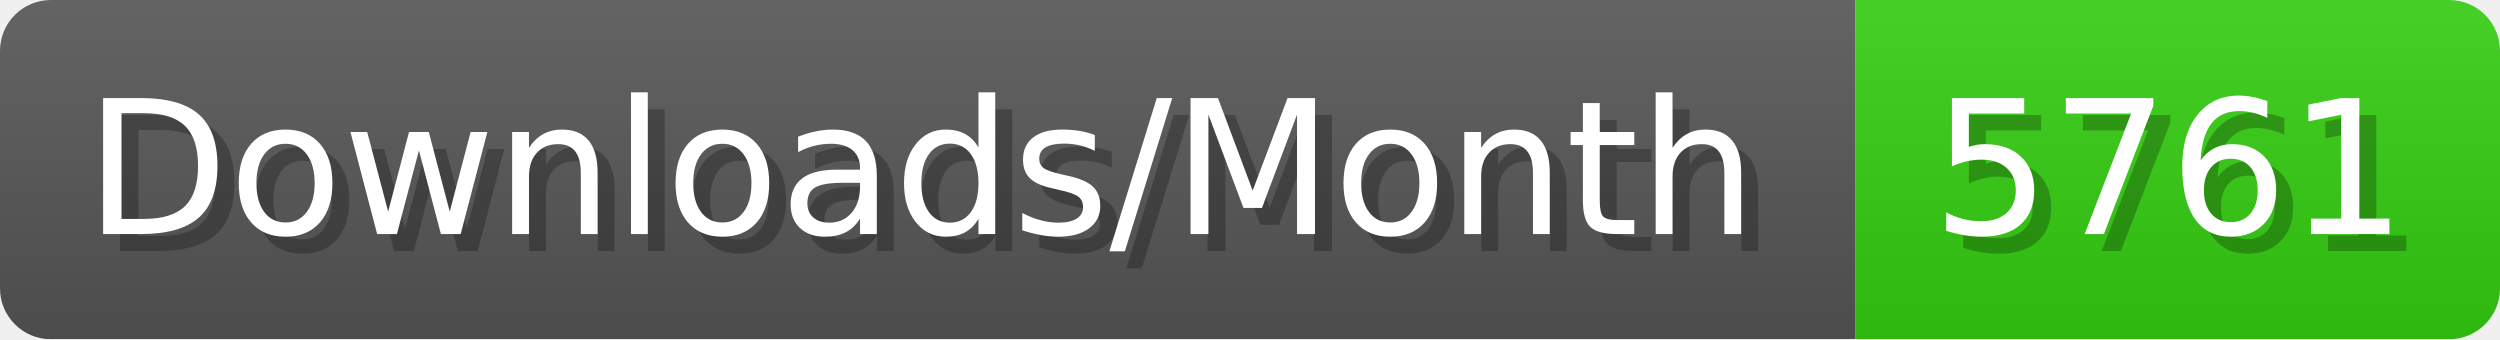
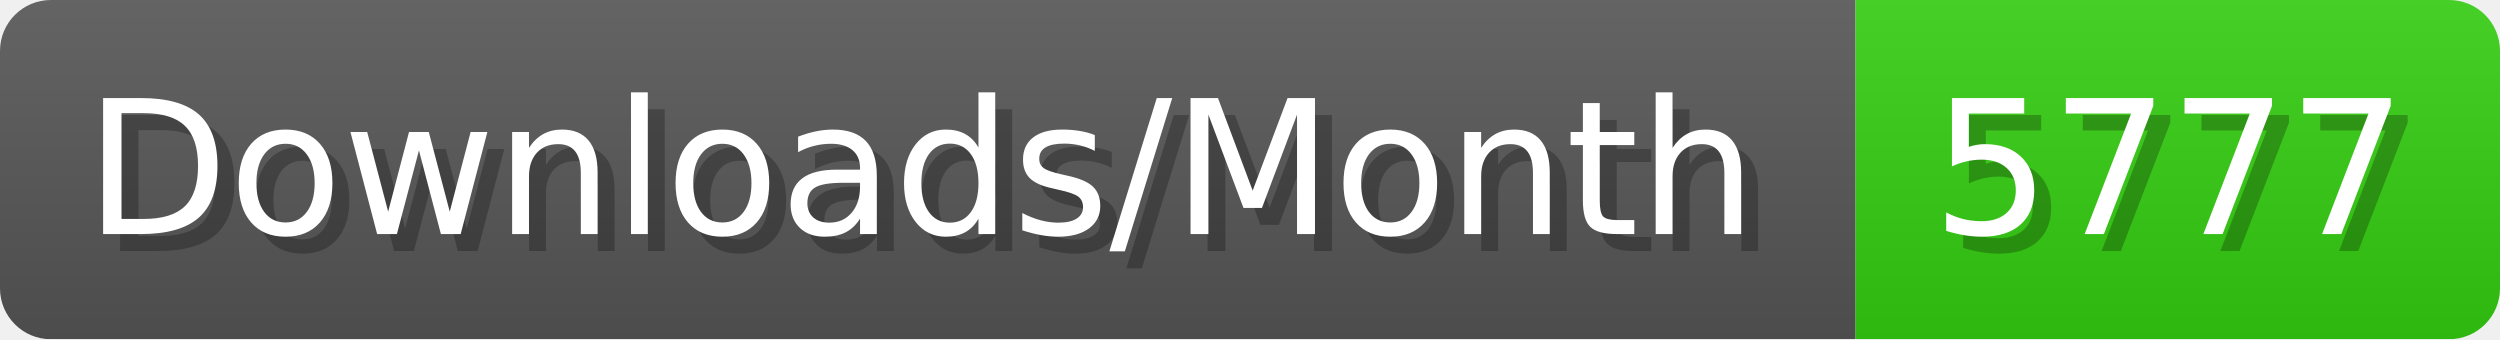
- <svg xmlns="http://www.w3.org/2000/svg" width="147.4" height="20" viewBox="0 0 1474 200" role="img" aria-label="Downloads/Month: 5761">
+ <svg xmlns="http://www.w3.org/2000/svg" width="147.4" height="20" viewBox="0 0 1474 200" role="img" aria-label="Downloads/Month: 5777">
  <linearGradient id="YlXUI" x2="0" y2="100%">
    <stop offset="0" stop-opacity=".1" stop-color="#EEE" />
    <stop offset="1" stop-opacity=".1" />
  </linearGradient>
  <mask id="JHhop">
    <rect width="1474" height="200" rx="30" fill="#FFF" />
  </mask>
  <g mask="url(#JHhop)">
    <rect width="1094" height="200" fill="#555" />
    <rect width="380" height="200" fill="#3C1" x="1094" />
    <rect width="1474" height="200" fill="url(#YlXUI)" />
  </g>
  <g aria-hidden="true" fill="#fff" text-anchor="start" font-family="Verdana,DejaVu Sans,sans-serif" font-size="110">
    <text x="60" y="148" textLength="994" fill="#000" opacity="0.25">Downloads/Month</text>
    <text x="50" y="138" textLength="994">Downloads/Month</text>
-     <text x="1149" y="148" textLength="280" fill="#000" opacity="0.25">5761</text>
-     <text x="1139" y="138" textLength="280">5761</text>
+     <text x="1149" y="148" textLength="280" fill="#000" opacity="0.25">5777</text>
+     <text x="1139" y="138" textLength="280">5777</text>
  </g>
</svg>
